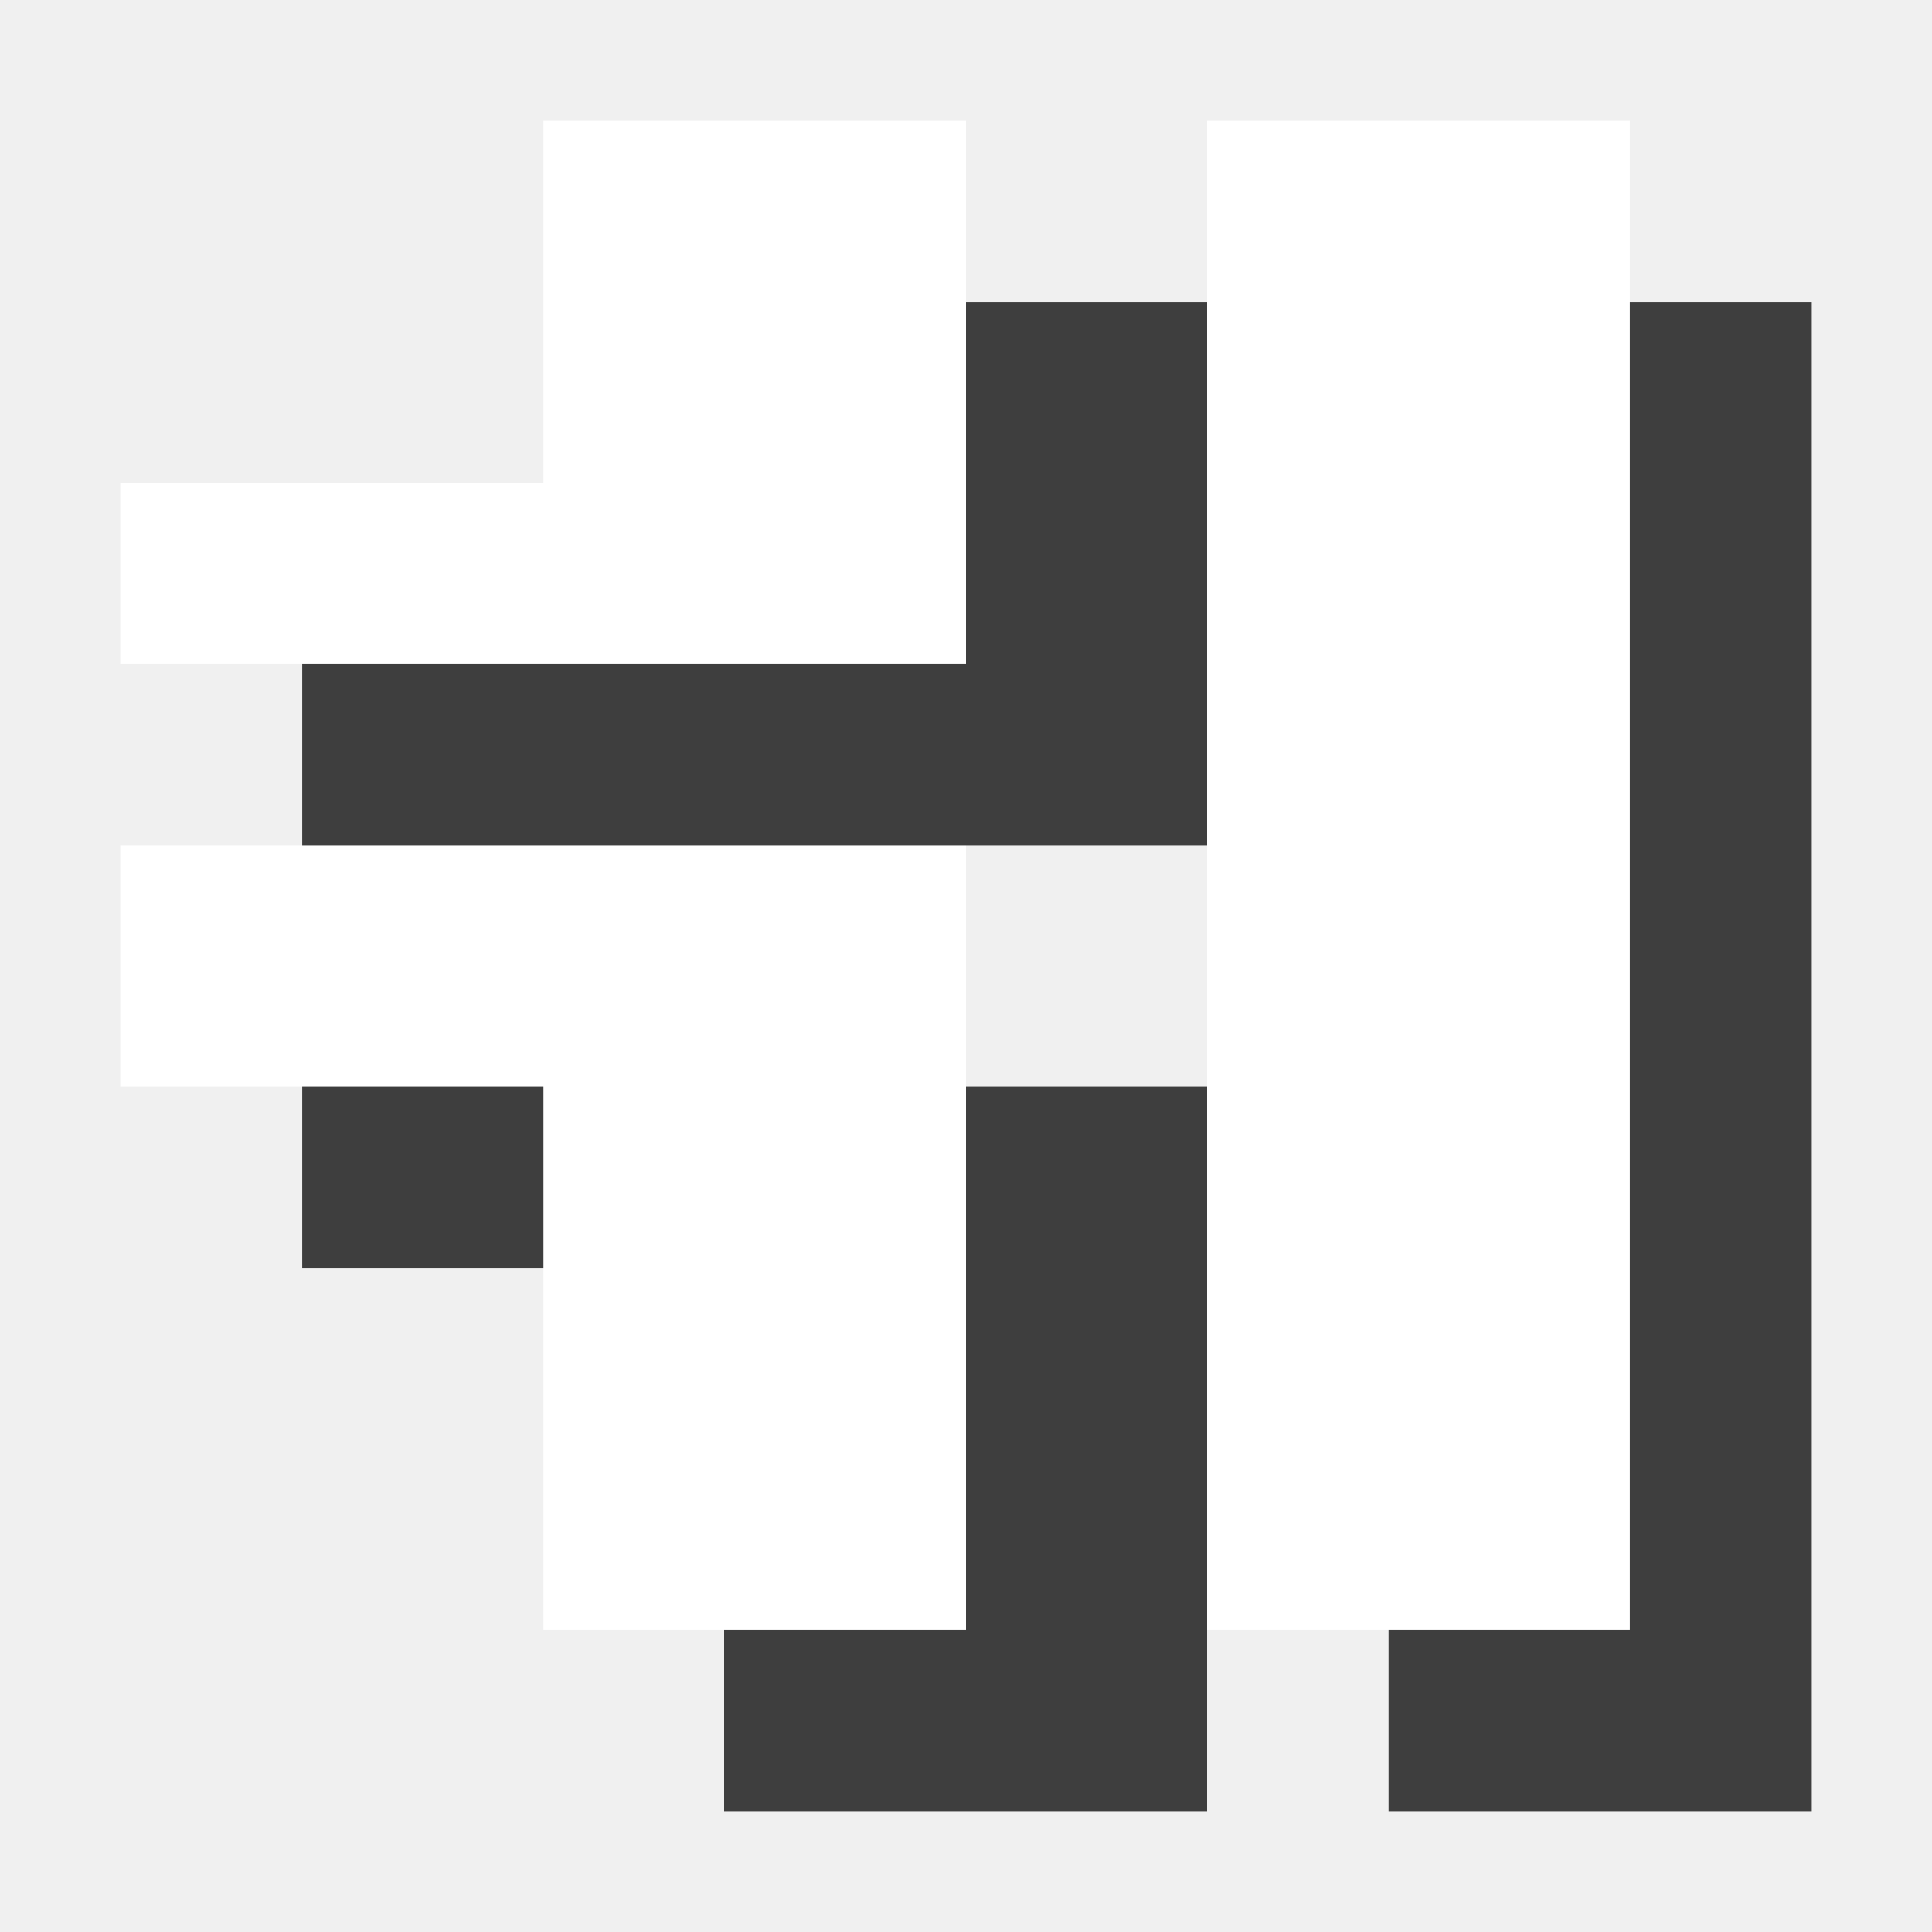
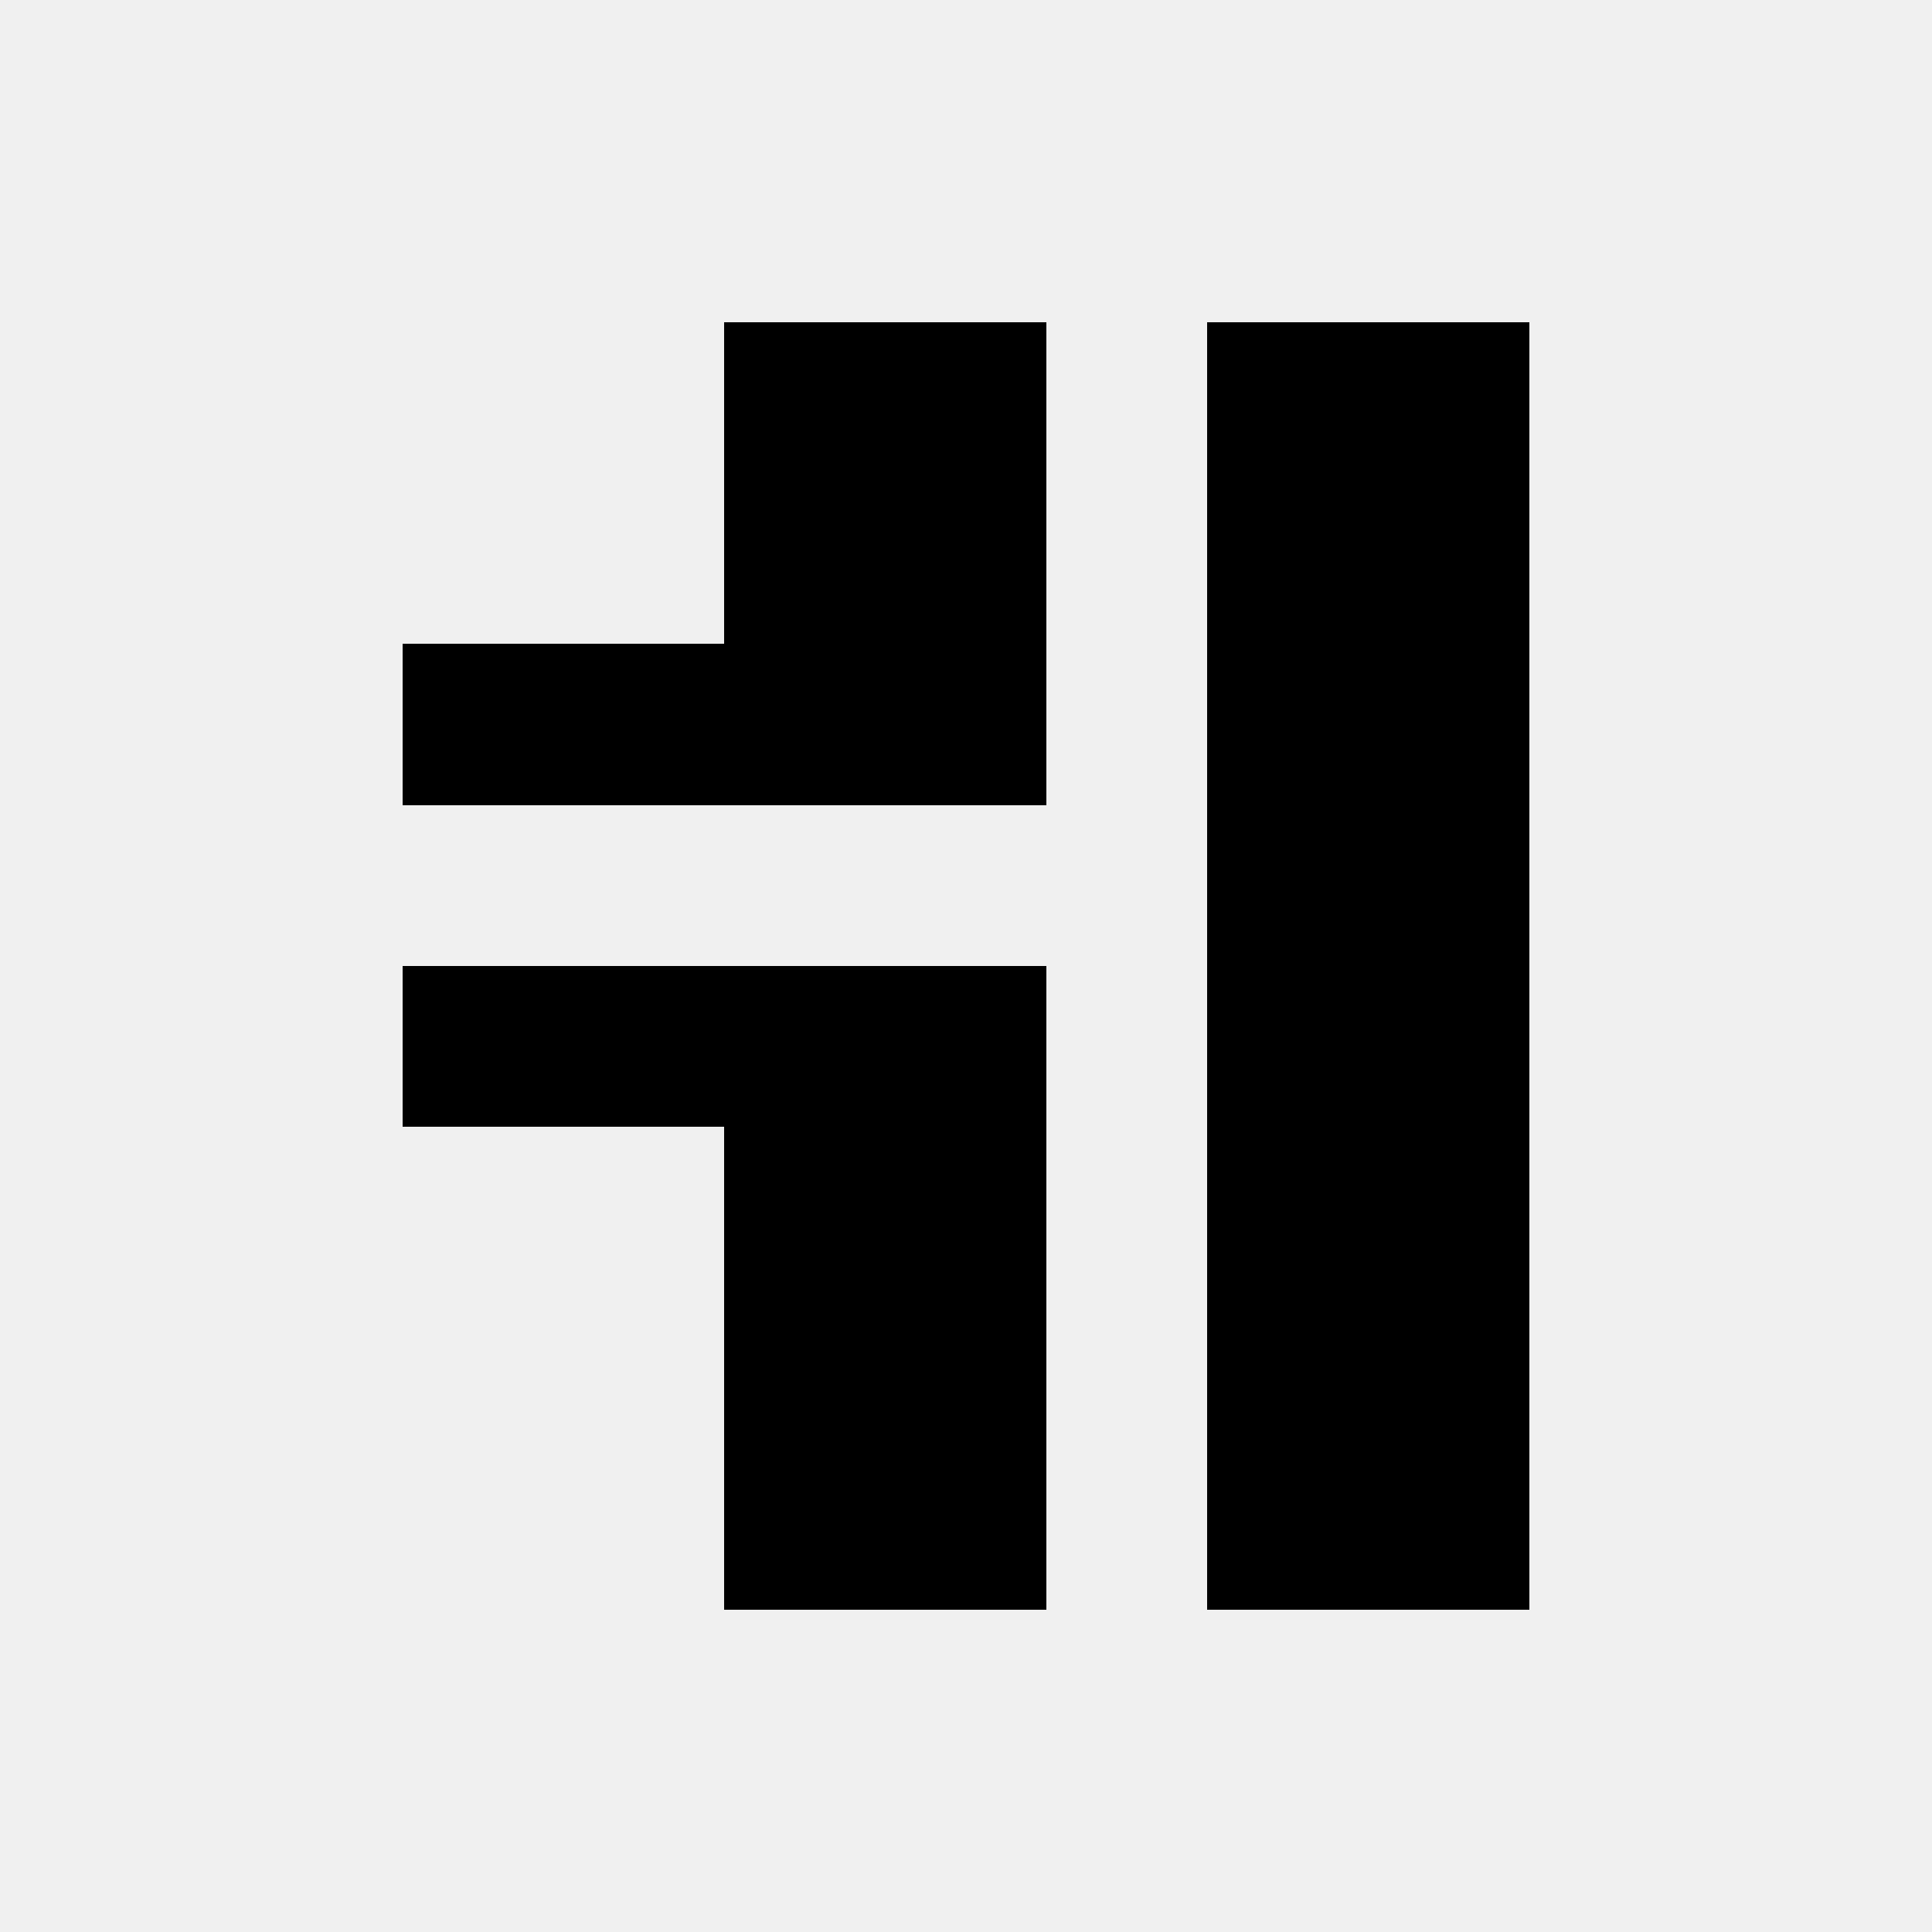
- <svg xmlns="http://www.w3.org/2000/svg" viewBox="0 0 32 32" shape-rendering="crispEdges">
-   <path fill="#ffffff" d="M9,2h7v1h-7zM20,2h7v1h-7zM9,3h7v1h-7zM20,3h7v1h-7zM9,4h7v1h-7zM20,4h7v1h-7zM9,5h7v1h-7zM20,5h7v1h-7zM9,6h7v1h-7zM20,6h7v1h-7zM9,7h7v1h-7zM20,7h7v1h-7zM2,8h14v1h-14zM20,8h7v1h-7zM2,9h14v1h-14zM20,9h7v1h-7zM2,10h14v1h-14zM20,10h7v1h-7zM20,11h7v1h-7zM20,12h7v1h-7zM20,13h7v1h-7zM2,14h14v1h-14zM20,14h7v1h-7zM2,15h14v1h-14zM20,15h7v1h-7zM2,16h14v1h-14zM20,16h7v1h-7zM2,17h14v1h-14zM20,17h7v1h-7zM9,18h7v1h-7zM20,18h7v1h-7zM9,19h7v1h-7zM20,19h7v1h-7zM9,20h7v1h-7zM20,20h7v1h-7zM9,21h7v1h-7zM20,21h7v1h-7zM9,22h7v1h-7zM20,22h7v1h-7zM9,23h7v1h-7zM20,23h7v1h-7zM9,24h7v1h-7zM20,24h7v1h-7zM9,25h7v1h-7zM20,25h7v1h-7zM9,26h7v1h-7zM20,26h7v1h-7z" />
-   <path fill="#3e3e3e" d="M16,5h4v1h-4zM27,5h3v1h-3zM16,6h4v1h-4zM27,6h3v1h-3zM16,7h4v1h-4zM27,7h3v1h-3zM16,8h4v1h-4zM27,8h3v1h-3zM16,9h4v1h-4zM27,9h3v1h-3zM16,10h4v1h-4zM27,10h3v1h-3zM5,11h15v1h-15zM27,11h3v1h-3zM5,12h15v1h-15zM27,12h3v1h-3zM5,13h15v1h-15zM27,13h3v1h-3zM27,14h3v1h-3zM27,15h3v1h-3zM27,16h3v1h-3zM27,17h3v1h-3zM5,18h4v1h-4zM16,18h4v1h-4zM27,18h3v1h-3zM5,19h4v1h-4zM16,19h4v1h-4zM27,19h3v1h-3zM5,20h4v1h-4zM16,20h4v1h-4zM27,20h3v1h-3zM16,21h4v1h-4zM27,21h3v1h-3zM16,22h4v1h-4zM27,22h3v1h-3zM16,23h4v1h-4zM27,23h3v1h-3zM16,24h4v1h-4zM27,24h3v1h-3zM16,25h4v1h-4zM27,25h3v1h-3zM16,26h4v1h-4zM27,26h3v1h-3zM12,27h8v1h-8zM23,27h7v1h-7zM12,28h8v1h-8zM23,28h7v1h-7zM12,29h8v1h-8zM23,29h7v1h-7z" />
+ <svg xmlns="http://www.w3.org/2000/svg" viewBox="0 0 24 24" width="24" height="24" shape-rendering="crispEdges">
+   <path fill="currentColor" d="M9 4h4v2H9z M15 4h4v2H15z M9 6h4v2H9z M15 6h4v2H15z M5 8h8v2H5z M15 8h4v2H15z M15 10h4v2H15z M5 12h8v2H5z M15 12h4v2H15z M9 14h4v2H9z M15 14h4v2H15z M9 16h4v2H9z M15 16h4v2H15z M9 18h4v2H9z M15 18h4v2H15z" />
</svg>
